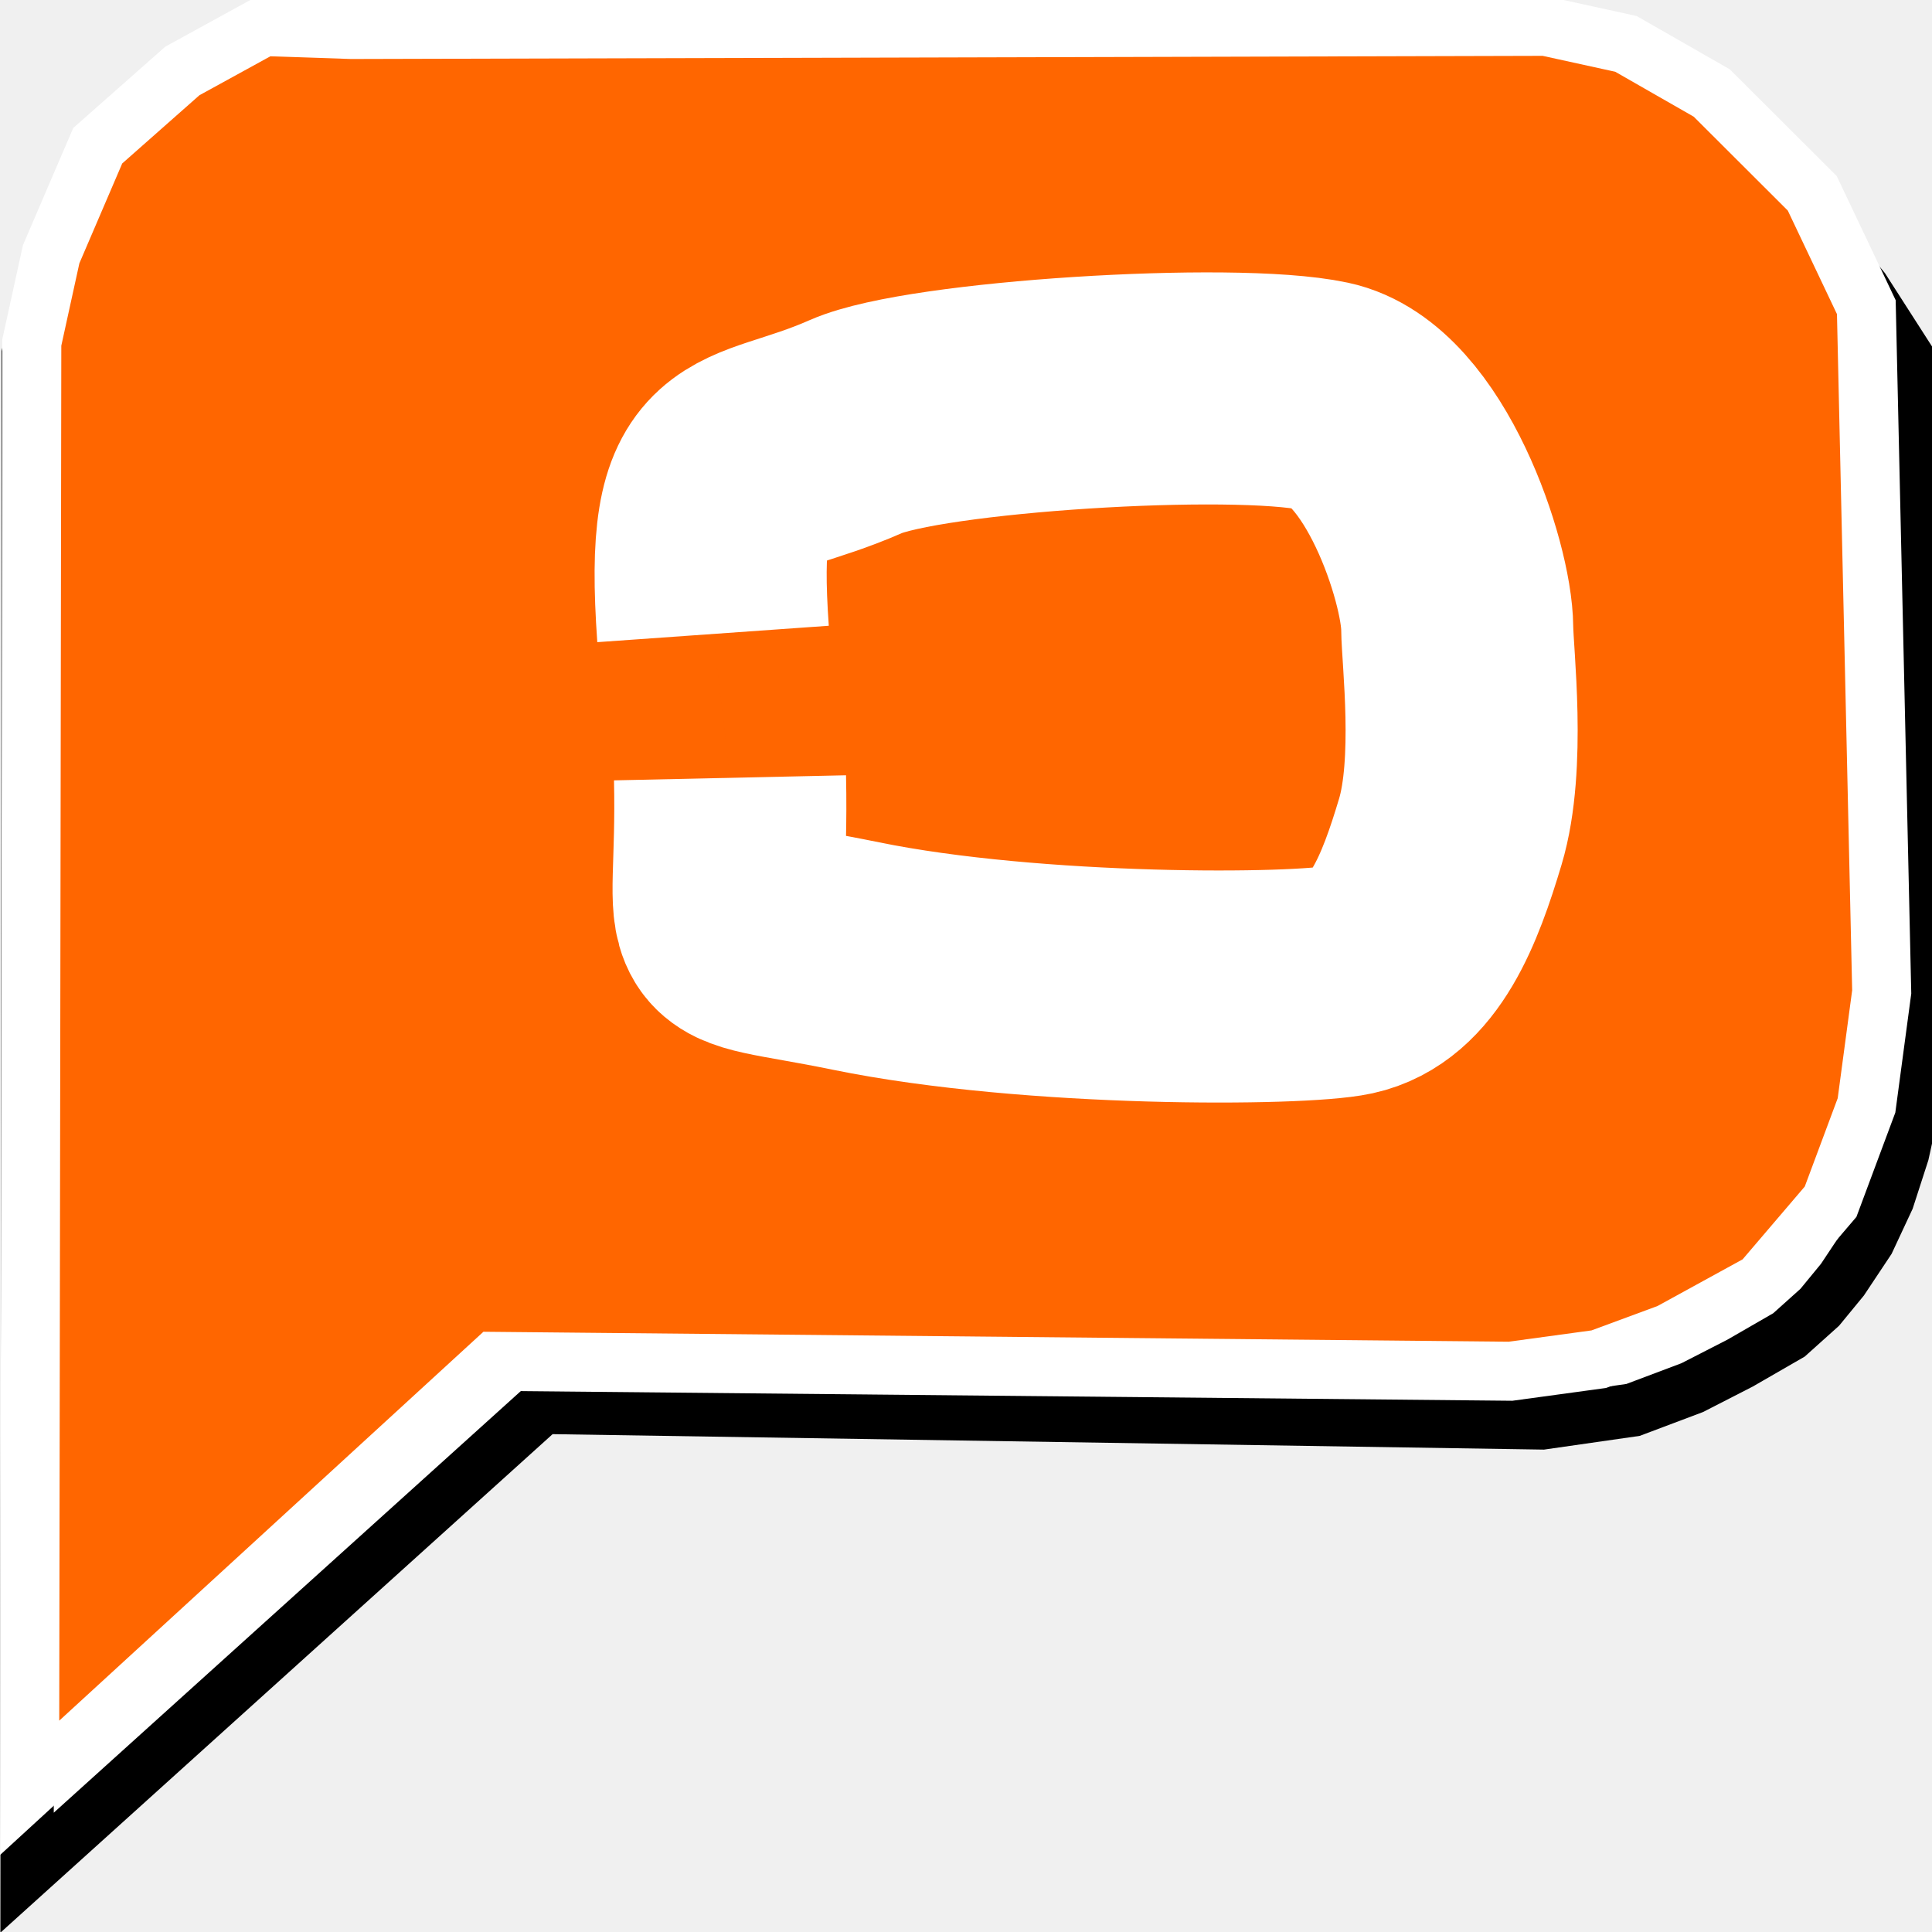
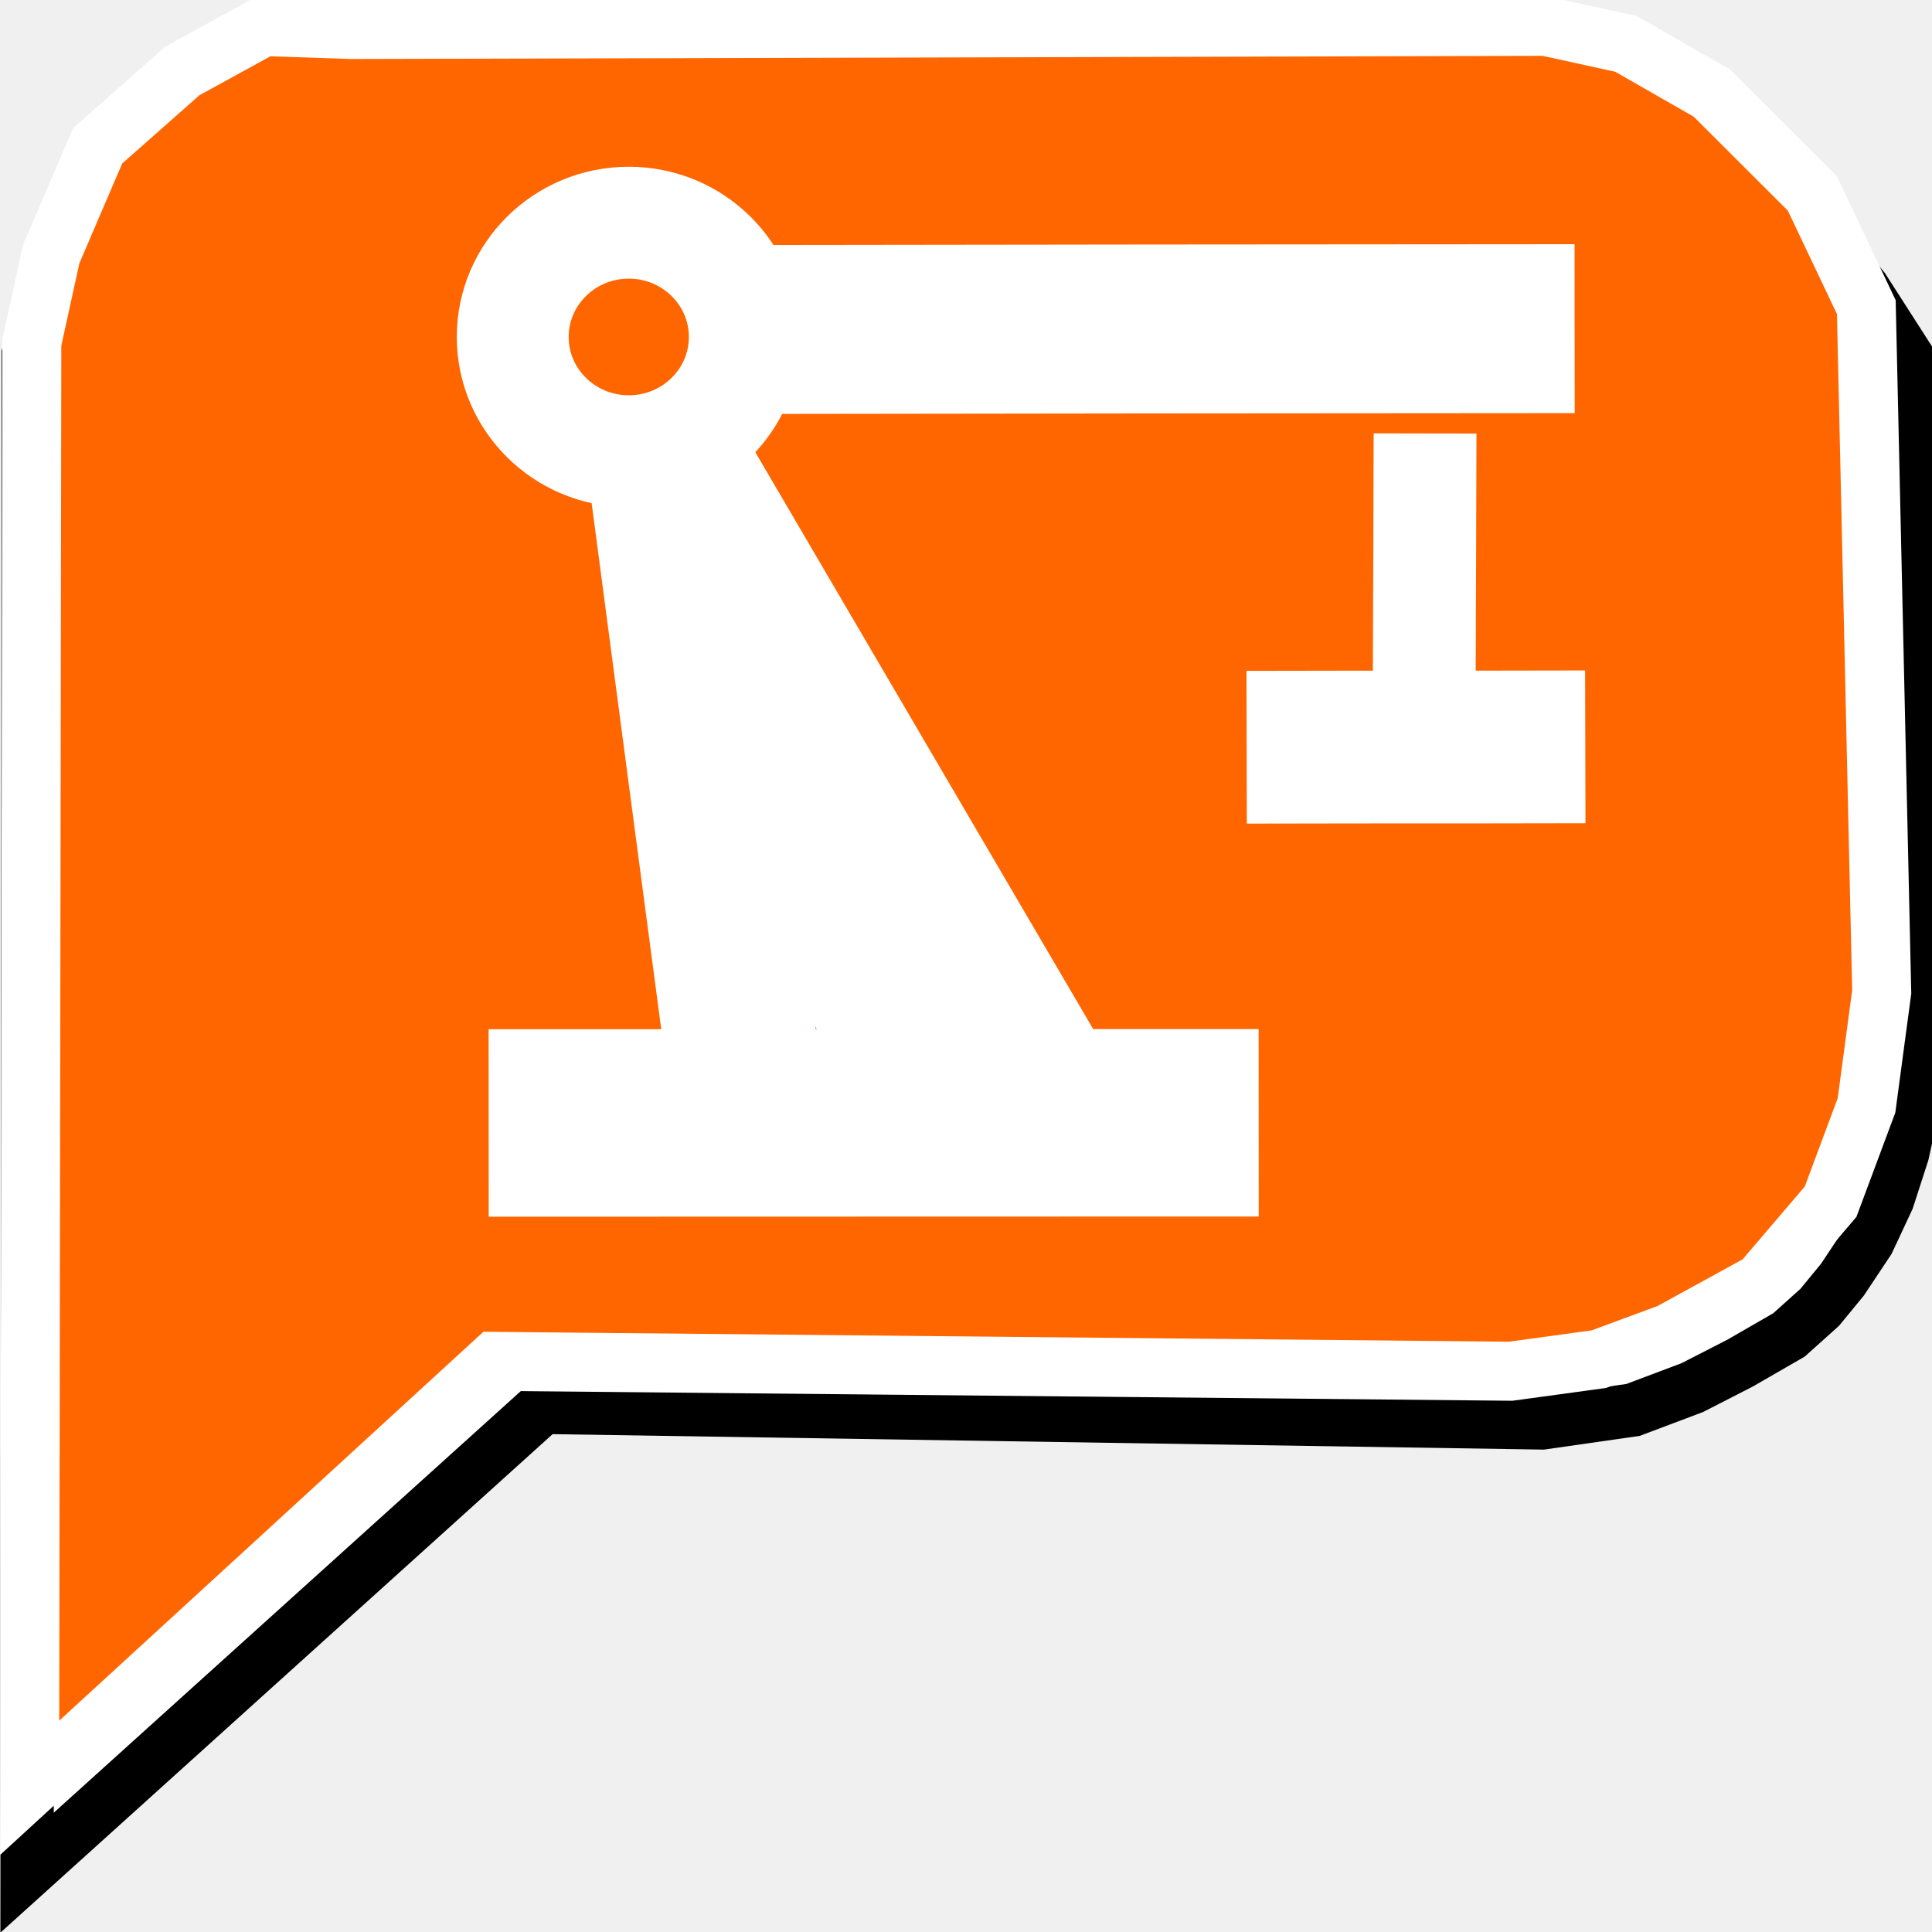
<svg xmlns="http://www.w3.org/2000/svg" width="37" height="37" viewBox="0 0 9.79 9.79" version="1.1" id="svg5" xml:space="preserve">
  <defs id="defs2" />
  <g id="layer1" transform="matrix(0.9999984,0,0,1,32.67313,29.16545)">
    <path style="fill:#ffffff;stroke:#000000;stroke-width:0.27;stroke-dasharray:none;stroke-opacity:1" d="m -32.536,-19.676 0.006,-7.696 0.099,-0.465 0.24,-0.571 0.438,-0.393 0.418,-0.234 0.457,0.016 6.156,0.042 0.308,0.107 0.432,0.258 0.751,0.91 0.215,0.335 0.077,3.417 -0.031,0.345 -0.062,0.283 -0.075,0.232 -0.099,0.212 -0.131,0.197 -0.115,0.14 -0.156,0.14 -0.248,0.143 -0.242,0.124 -0.3,0.113 -0.46,0.066 -5.066,-0.079 z" id="path6156" />
    <path style="fill:#ff6600;stroke:#ffffff;stroke-width:0.299;stroke-dasharray:none;stroke-opacity:1;fill-opacity:1" d="m -32.523,-20.106 0.011,-7.324 0.098,-0.447 0.236,-0.55 0.429,-0.379 0.41,-0.225 0.447,0.015 6.052,-0.016 0.406,0.089 0.435,0.249 0.509,0.508 0.274,0.577 0.078,3.47 -0.077,0.575 -0.182,0.488 -0.35,0.41 -0.465,0.255 -0.36,0.133 -0.447,0.061 -5.147,-0.05 z" id="path6156-3" />
-     <path style="fill:#ff6600;fill-opacity:0.922;stroke:#ffffff;stroke-width:1.176;stroke-dasharray:none;stroke-opacity:1" d="m -28.974,-25.224 c 0.02,0.913 -0.176,0.736 0.638,0.903 0.9,0.184 2.25,0.174 2.493,0.121 0.285,-0.062 0.416,-0.407 0.519,-0.751 0.103,-0.344 0.036,-0.888 0.035,-1.031 -0.002,-0.286 -0.267,-1.089 -0.677,-1.176 -0.46,-0.098 -2.022,6.45e-4 -2.37,0.154 -0.565,0.249 -0.794,0.063 -0.724,1.051" id="path10128-5-9-1-2-3" />
+     <path style="fill:#ff6600;fill-opacity:0.922;stroke:#ffffff;stroke-width:0.856;stroke-dasharray:none;stroke-opacity:1" d="m -24.694,-27.5 c -2.217,0.002 -2.22,0.001 -4.075,0.004" id="path10128-5" />
+     <path style="fill:#ff6600;fill-opacity:0.922;stroke:#ffffff;stroke-width:0.776;stroke-dasharray:none;stroke-opacity:1" d="m -27.433,-23.694 c -1.023,-1.746 -1.024,-1.749 -1.88,-3.21" id="path10128-5-9" />
+     <path style="fill:#ff6600;fill-opacity:0.922;stroke:#ffffff;stroke-width:0.776;stroke-dasharray:none;stroke-opacity:1" d="m -28.825,-23.149 c -0.266,-2.006 -0.266,-2.009 -0.488,-3.688" id="path10128-5-9-1" />
+     <path style="fill:#ff6600;fill-opacity:0.922;stroke:#ffffff;stroke-width:0.776;stroke-dasharray:none;stroke-opacity:1" d="m -27.825,-23.273 c -0.793,-1.862 -0.793,-1.865 -1.457,-3.423" id="path10128-5-9-1-2" />
+     <path style="fill:#ff6600;fill-opacity:0.922;stroke:#ffffff;stroke-width:0.521;stroke-dasharray:none;stroke-opacity:1" d="m -25.456,-25.739 c 0.002,-0.669 0.003,-0.67 0.004,-1.23" id="path10128-5-6" />
+     <path style="fill:#ff6600;fill-opacity:0.922;stroke:#ffffff;stroke-width:0.774;stroke-dasharray:none;stroke-opacity:1" d="m -26.356,-25.379 c 0.934,-0.002 0.935,-1.44e-4 1.716,-0.002" id="path10128-5-6-2" />
+     <path style="fill:#ff6600;fill-opacity:0.922;stroke:#ffffff;stroke-width:0.95;stroke-dasharray:none;stroke-opacity:1" d="m -30.197,-23.475 c 2.123,-0.001 2.125,-9.6e-5 3.902,-0.001" id="path10128-5-6-2-7" />
+     <ellipse style="fill:#ff6600;fill-opacity:0.922;stroke:#ffffff;stroke-width:0.567;stroke-dasharray:none;stroke-opacity:1" id="path14107" cx="-29.487" cy="-27.458" rx="0.588" ry="0.579" />
  </g>
</svg>
